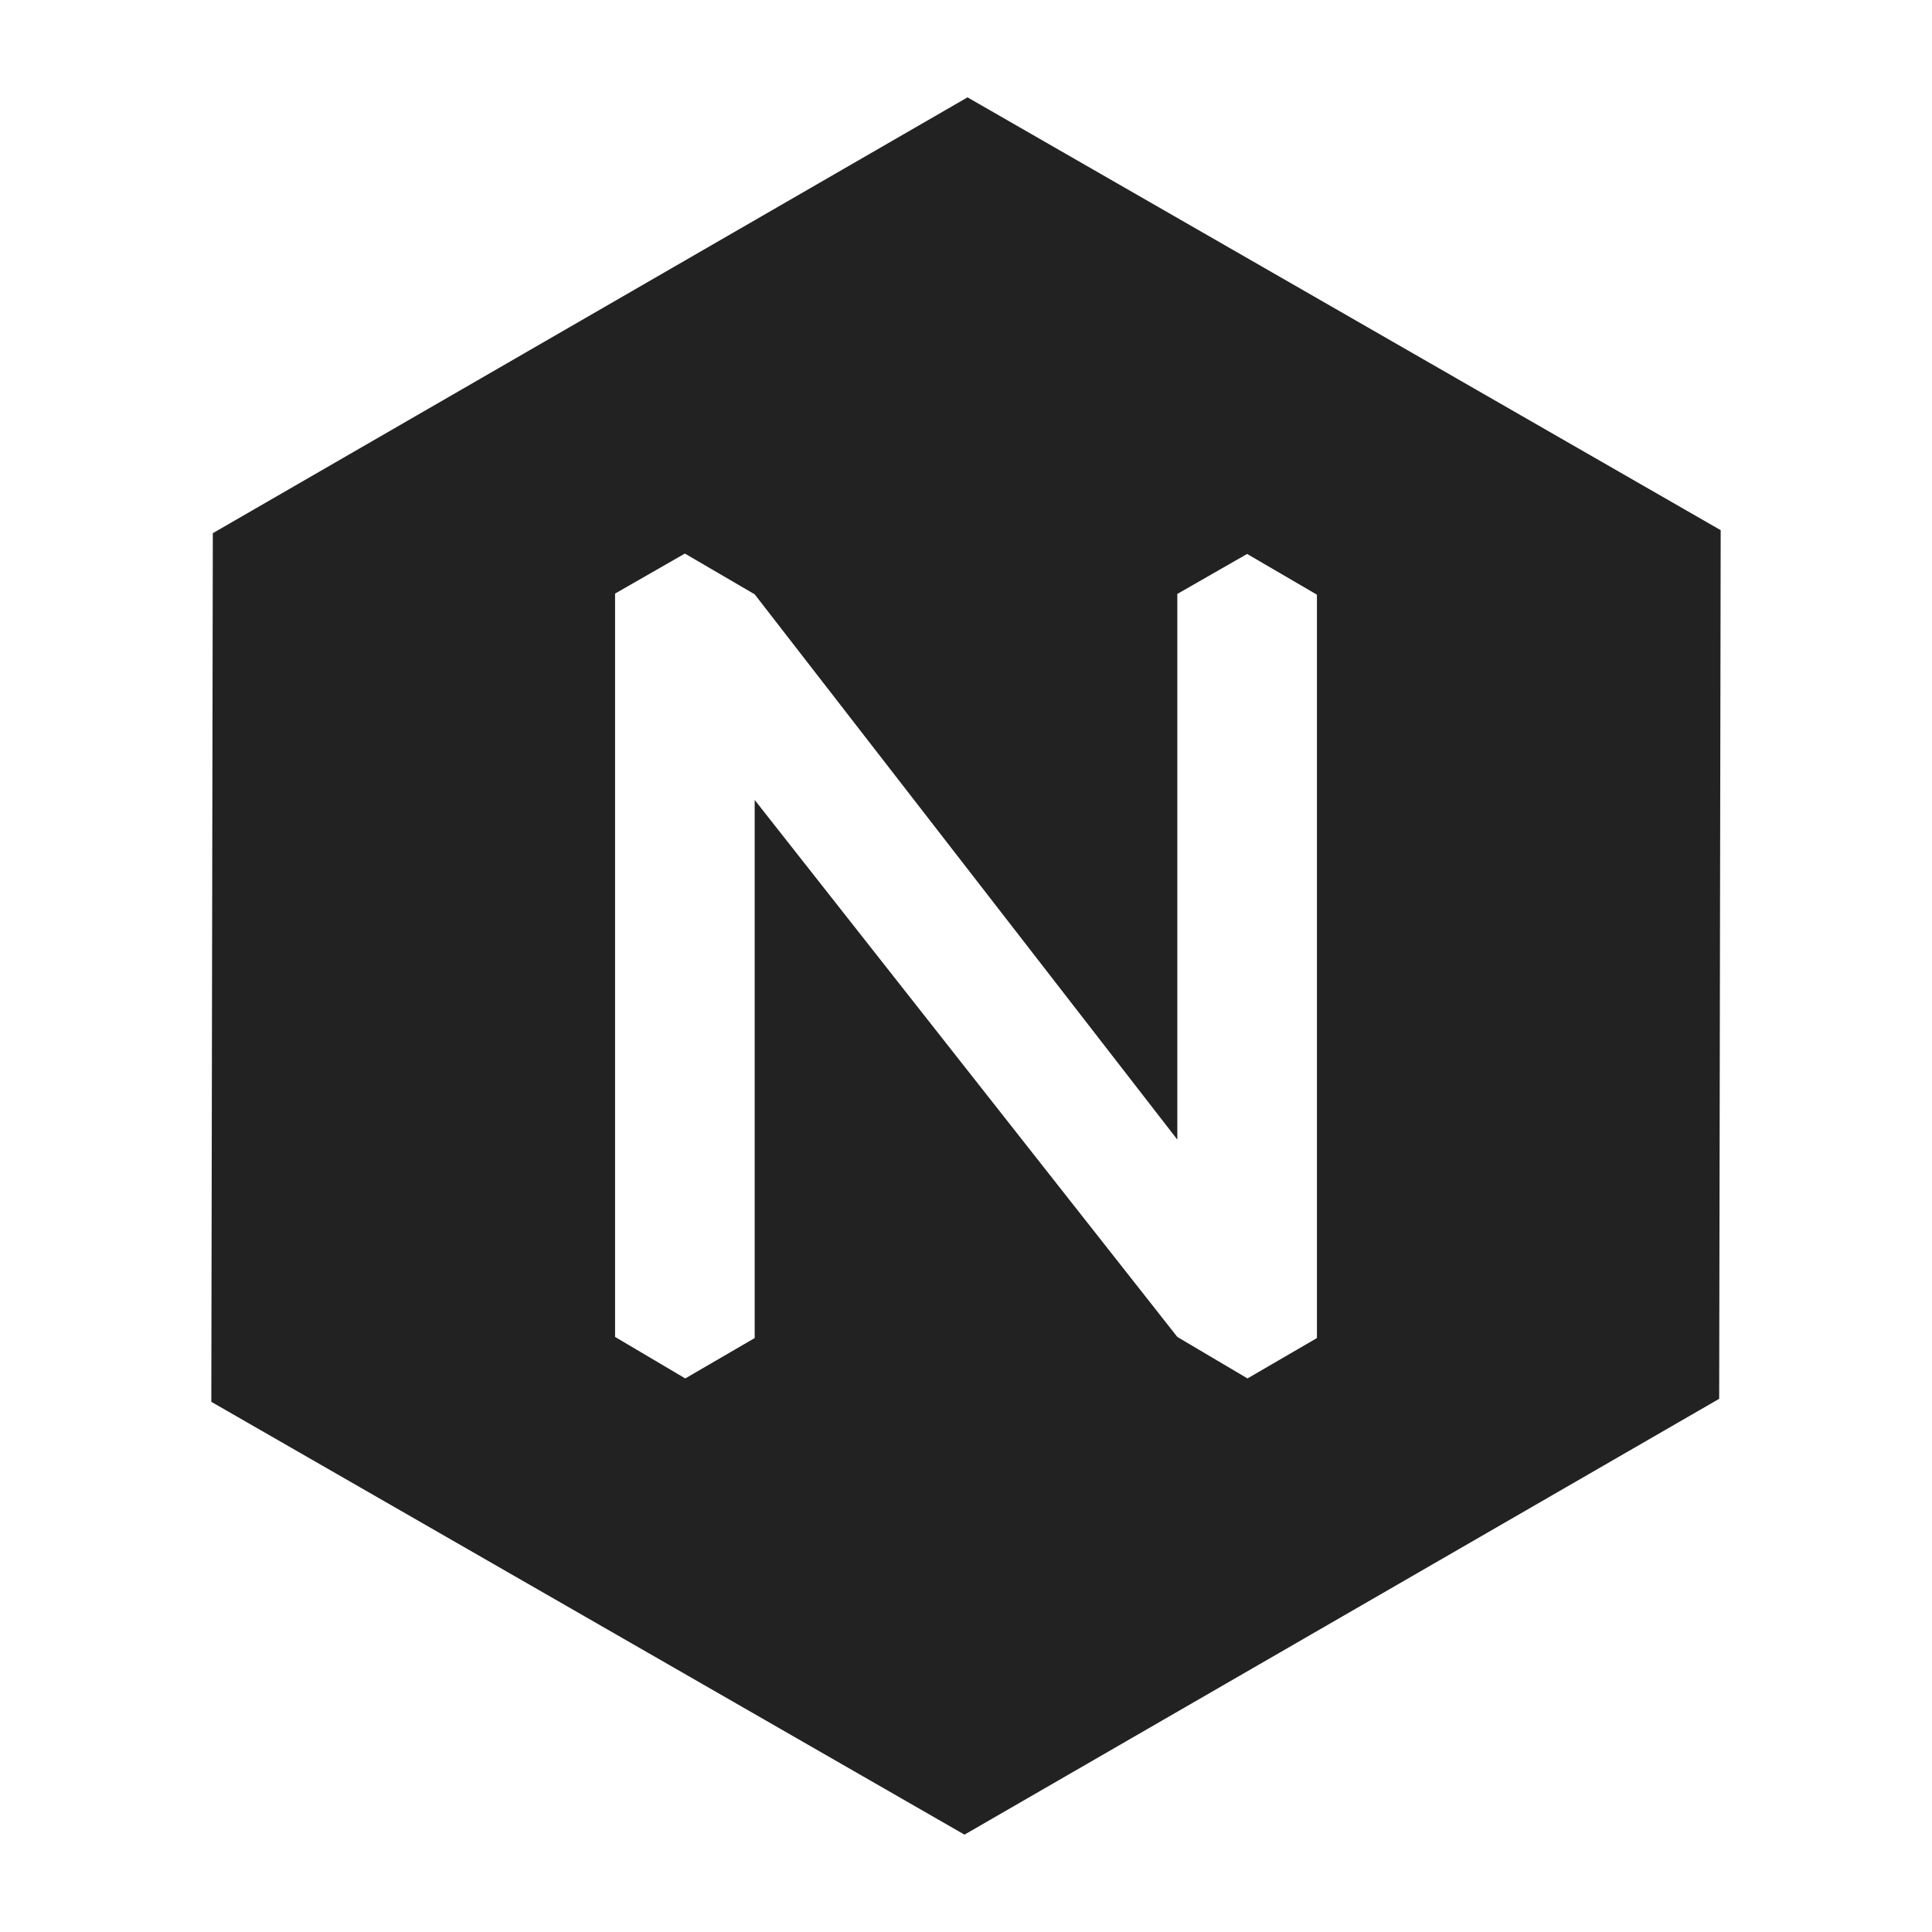
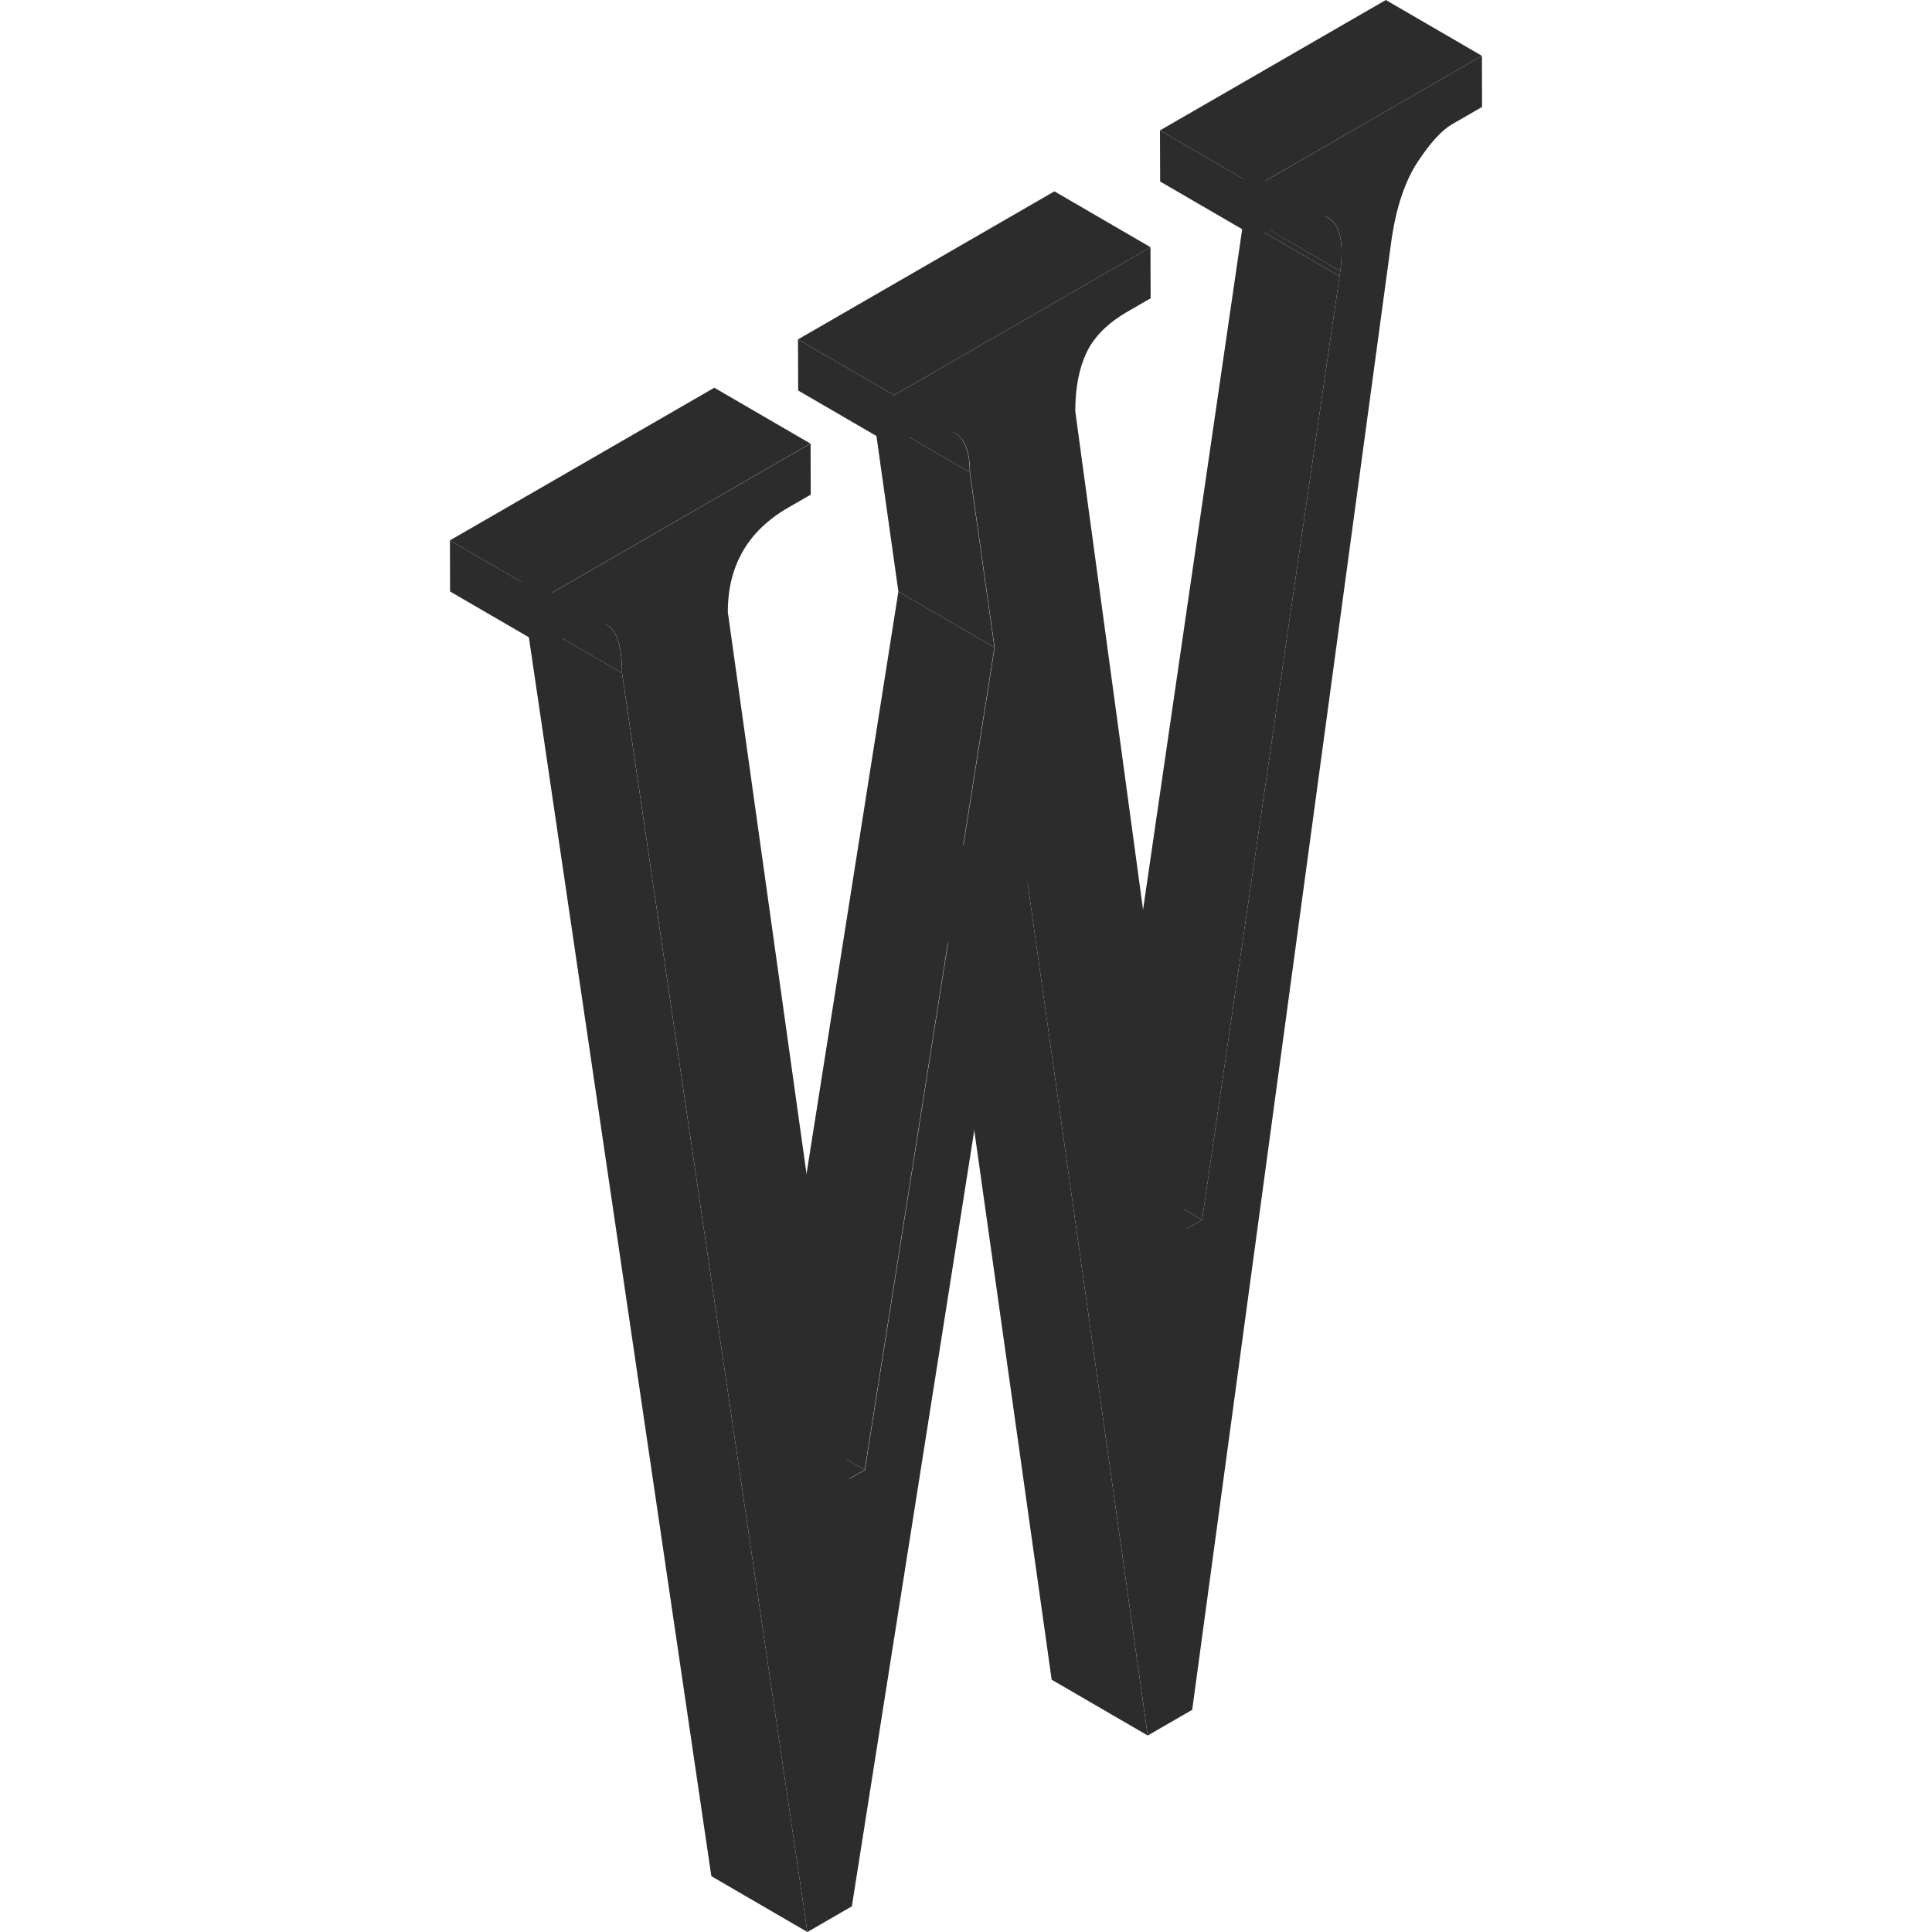
- <svg xmlns="http://www.w3.org/2000/svg" xml:space="preserve" enable-background="new 0 0 512 512" viewBox="0 0 512 512" height="512px" width="512px" y="0px" x="0px" id="NexT" version="1.1">
-   <defs id="defs3388" />
-   <path style="fill:#222222;fill-opacity:1" id="path3384" d="M 256.4,25.8 56.4,141.3 56,371.5 255.6,486.2 455.6,370.7 456,140.5 Z m 92.6,328.8 -18.4,10.7 -18.6,-11 0,0 -112,-142.3 0,142.6 -18.4,10.7 -18.6,-11 0,-197 18.5,-10.6 18.5,10.8 0,0 112,144.5 0,-144.6 18.5,-10.6 18.5,10.8 z" />
+ <svg xmlns="http://www.w3.org/2000/svg" t="1674113033359" class="icon" viewBox="0 0 1024 1024" version="1.1" p-id="3330" data-spm-anchor-id="a313x.7781069.0.i1" width="128" height="128">
+   <path d="M628.83 651.325l-50.899-29.589 8.278-4.797 50.928 29.589-8.307 4.797zM450.013 783.838l-50.913-29.589 8.293-4.797 50.913 29.589-8.293 4.797z" fill="#2c2c2c" p-id="3331" />
+   <path d="M608.315 919.848l-50.913-29.574-63.67-452.035 50.899 29.589 63.685 452.021z" fill="#2c2c2c" p-id="3332" />
+   <path d="M637.138 646.528l-50.928-29.589 72.859-500.131 50.913 29.589-72.845 500.131z" fill="#2c2c2c" p-id="3333" />
+   <path d="M709.982 146.397l-50.913-29.589c0.144-0.925 0.275-1.849 0.405-2.745l50.899 29.589c-0.116 0.896-0.246 1.806-0.39 2.745" fill="#2c2c2c" p-id="3334" />
+   <path d="M710.372 143.652L659.474 114.136q2.976-22.885-6.516-28.303l50.913 29.589q9.478 5.432 6.501 28.303" fill="#2c2c2c" p-id="3335" />
+   <path d="M458.306 779.042l-50.913-29.589 68.77-435.897 50.913 29.589-68.77 435.897z" fill="#2c2c2c" p-id="3336" />
+   <path d="M665.816 125.795l-50.913-29.589-0.087-27.089 50.913 29.589 0.087 27.089z" fill="#2c2c2c" p-id="3337" />
+   <path d="M665.729 98.706l-50.913-29.589L734.529 0l50.913 29.589-119.713 69.117z" fill="#2c2c2c" p-id="3338" />
+   <path d="M527.076 343.144l-50.913-29.589-13.089-92.811 50.913 29.589 13.089 92.811z" fill="#2c2c2c" p-id="3339" />
+   <path d="M513.987 250.333l-50.913-29.589q0-16.297-7.888-20.862l50.913 29.589q7.845 4.565 7.888 20.862" fill="#2c2c2c" p-id="3340" />
+   <path d="M473.866 209.475l-50.913-29.589 135.908-78.465L609.774 131.011l-135.908 78.465z" fill="#2c2c2c" p-id="3341" />
+   <path d="M473.952 236.564l-50.913-29.589-0.087-27.089 50.913 29.589 0.087 27.089z" fill="#2c2c2c" p-id="3342" />
+   <path d="M427.937 1024L377.024 994.411 278.751 327.165l50.913 29.589 98.272 667.246z" fill="#2c2c2c" p-id="3343" />
+   <path d="M329.665 356.754l-50.913-29.589c0-12.266-2.08-20.313-6.097-24.142a9.579 9.579 0 0 0-1.777-1.344l50.899 29.589a9.218 9.218 0 0 1 1.791 1.344c4.016 3.829 6.068 11.861 6.097 24.142" fill="#2c2c2c" p-id="3344" />
+   <path d="M289.457 343.086L238.544 313.498 238.471 286.409l50.913 29.589 0.072 27.089z" fill="#2c2c2c" p-id="3345" />
+   <path d="M785.442 29.589l0.087 27.089-15.993 9.232q-7.975 4.594-17.944 19.591t-13.884 40.294l-105.814 780.443-23.564 13.61-63.699-452.021-8.293 4.782-84.836 537.782-23.564 13.61-98.243-667.246c0-12.28-2.08-20.313-6.097-24.142s-10.113-3.424-18.059 1.214l-16.051 9.261v-27.104l140.141-80.906 0.072 27.089-12.006 6.935q-16.022 9.246-23.997 23.116t-7.932 32.233l64.364 459.433 8.293-4.797 68.77-435.897-13.089-92.811q0-18.421-10.113-21.845t-17.987 1.156l-12.035 6.877-0.101-27.075L609.774 131.011l0.087 27.089-12.02 6.935q-16.022 9.246-21.989 21.917t-5.924 31.091l58.917 433.282 8.293-4.797 72.845-500.131q3.93-25.312-6.111-31.048t-26.006 3.511l-12.006 6.935-0.087-27.089z" fill="#2c2c2c" p-id="3346" />
+   <path d="M289.385 315.997L238.471 286.409l140.127-80.906 50.913 29.589-140.127 80.906z" fill="#2c2c2c" p-id="3347" />
</svg>
